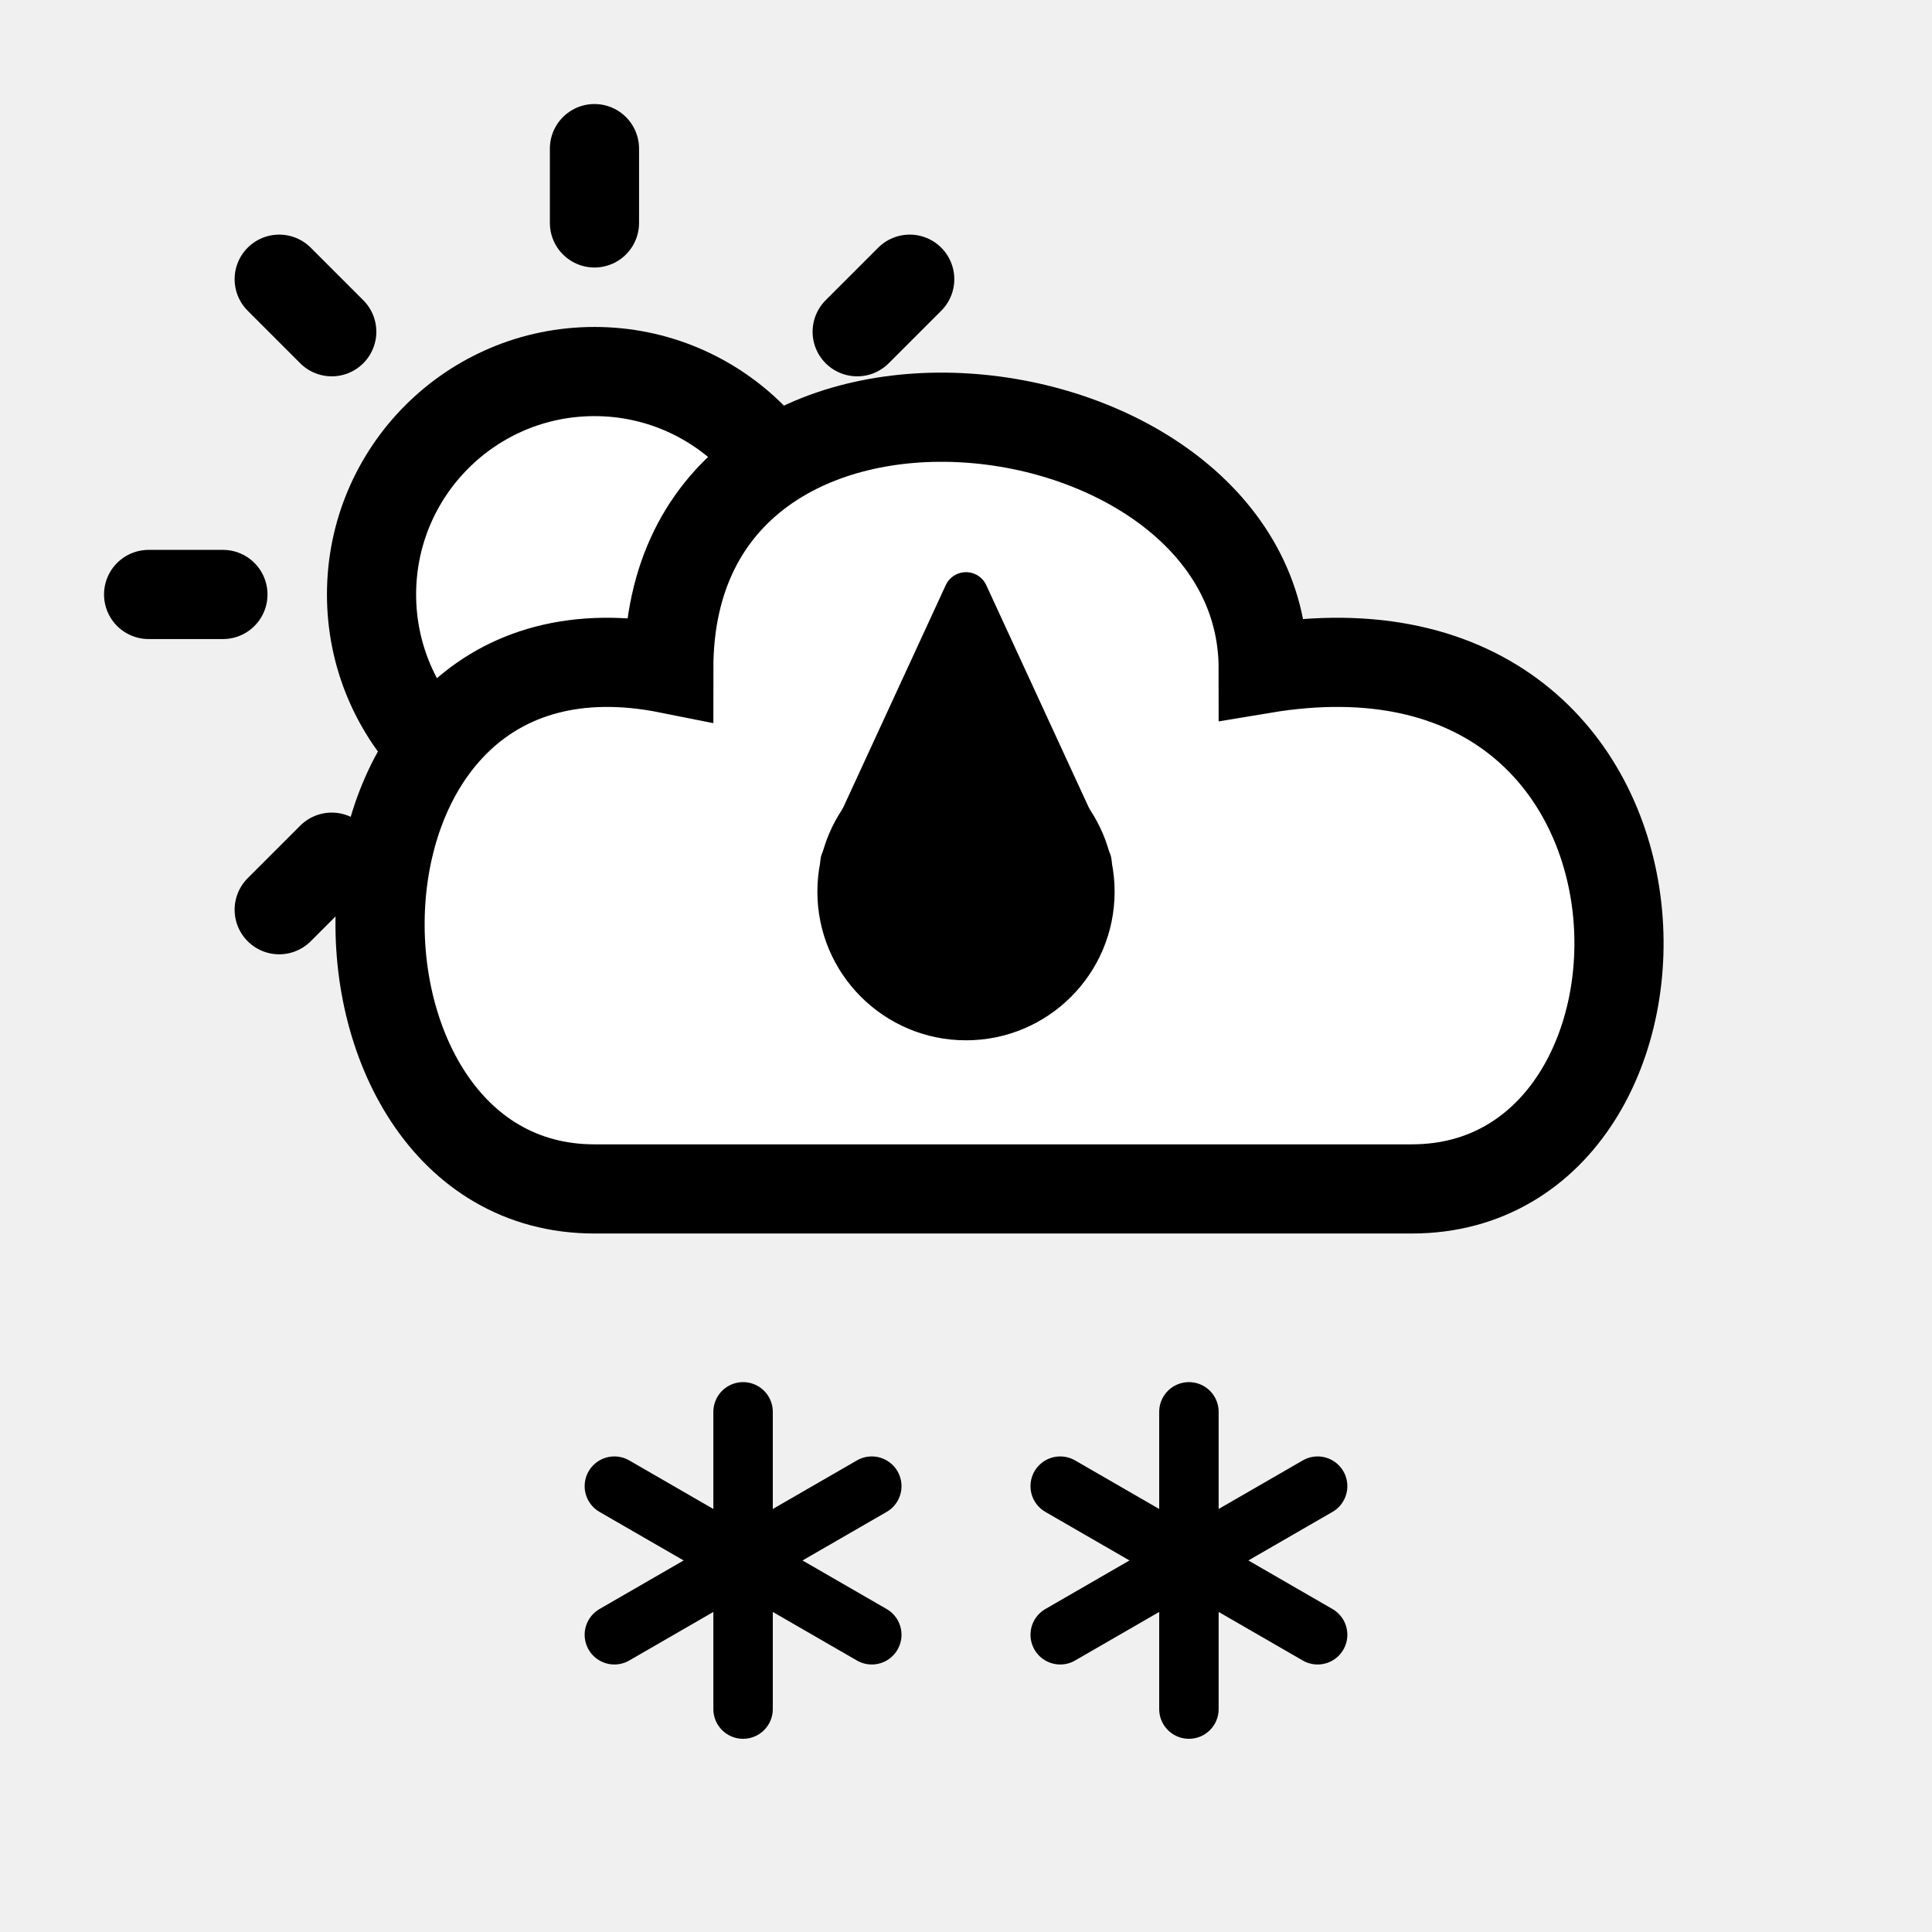
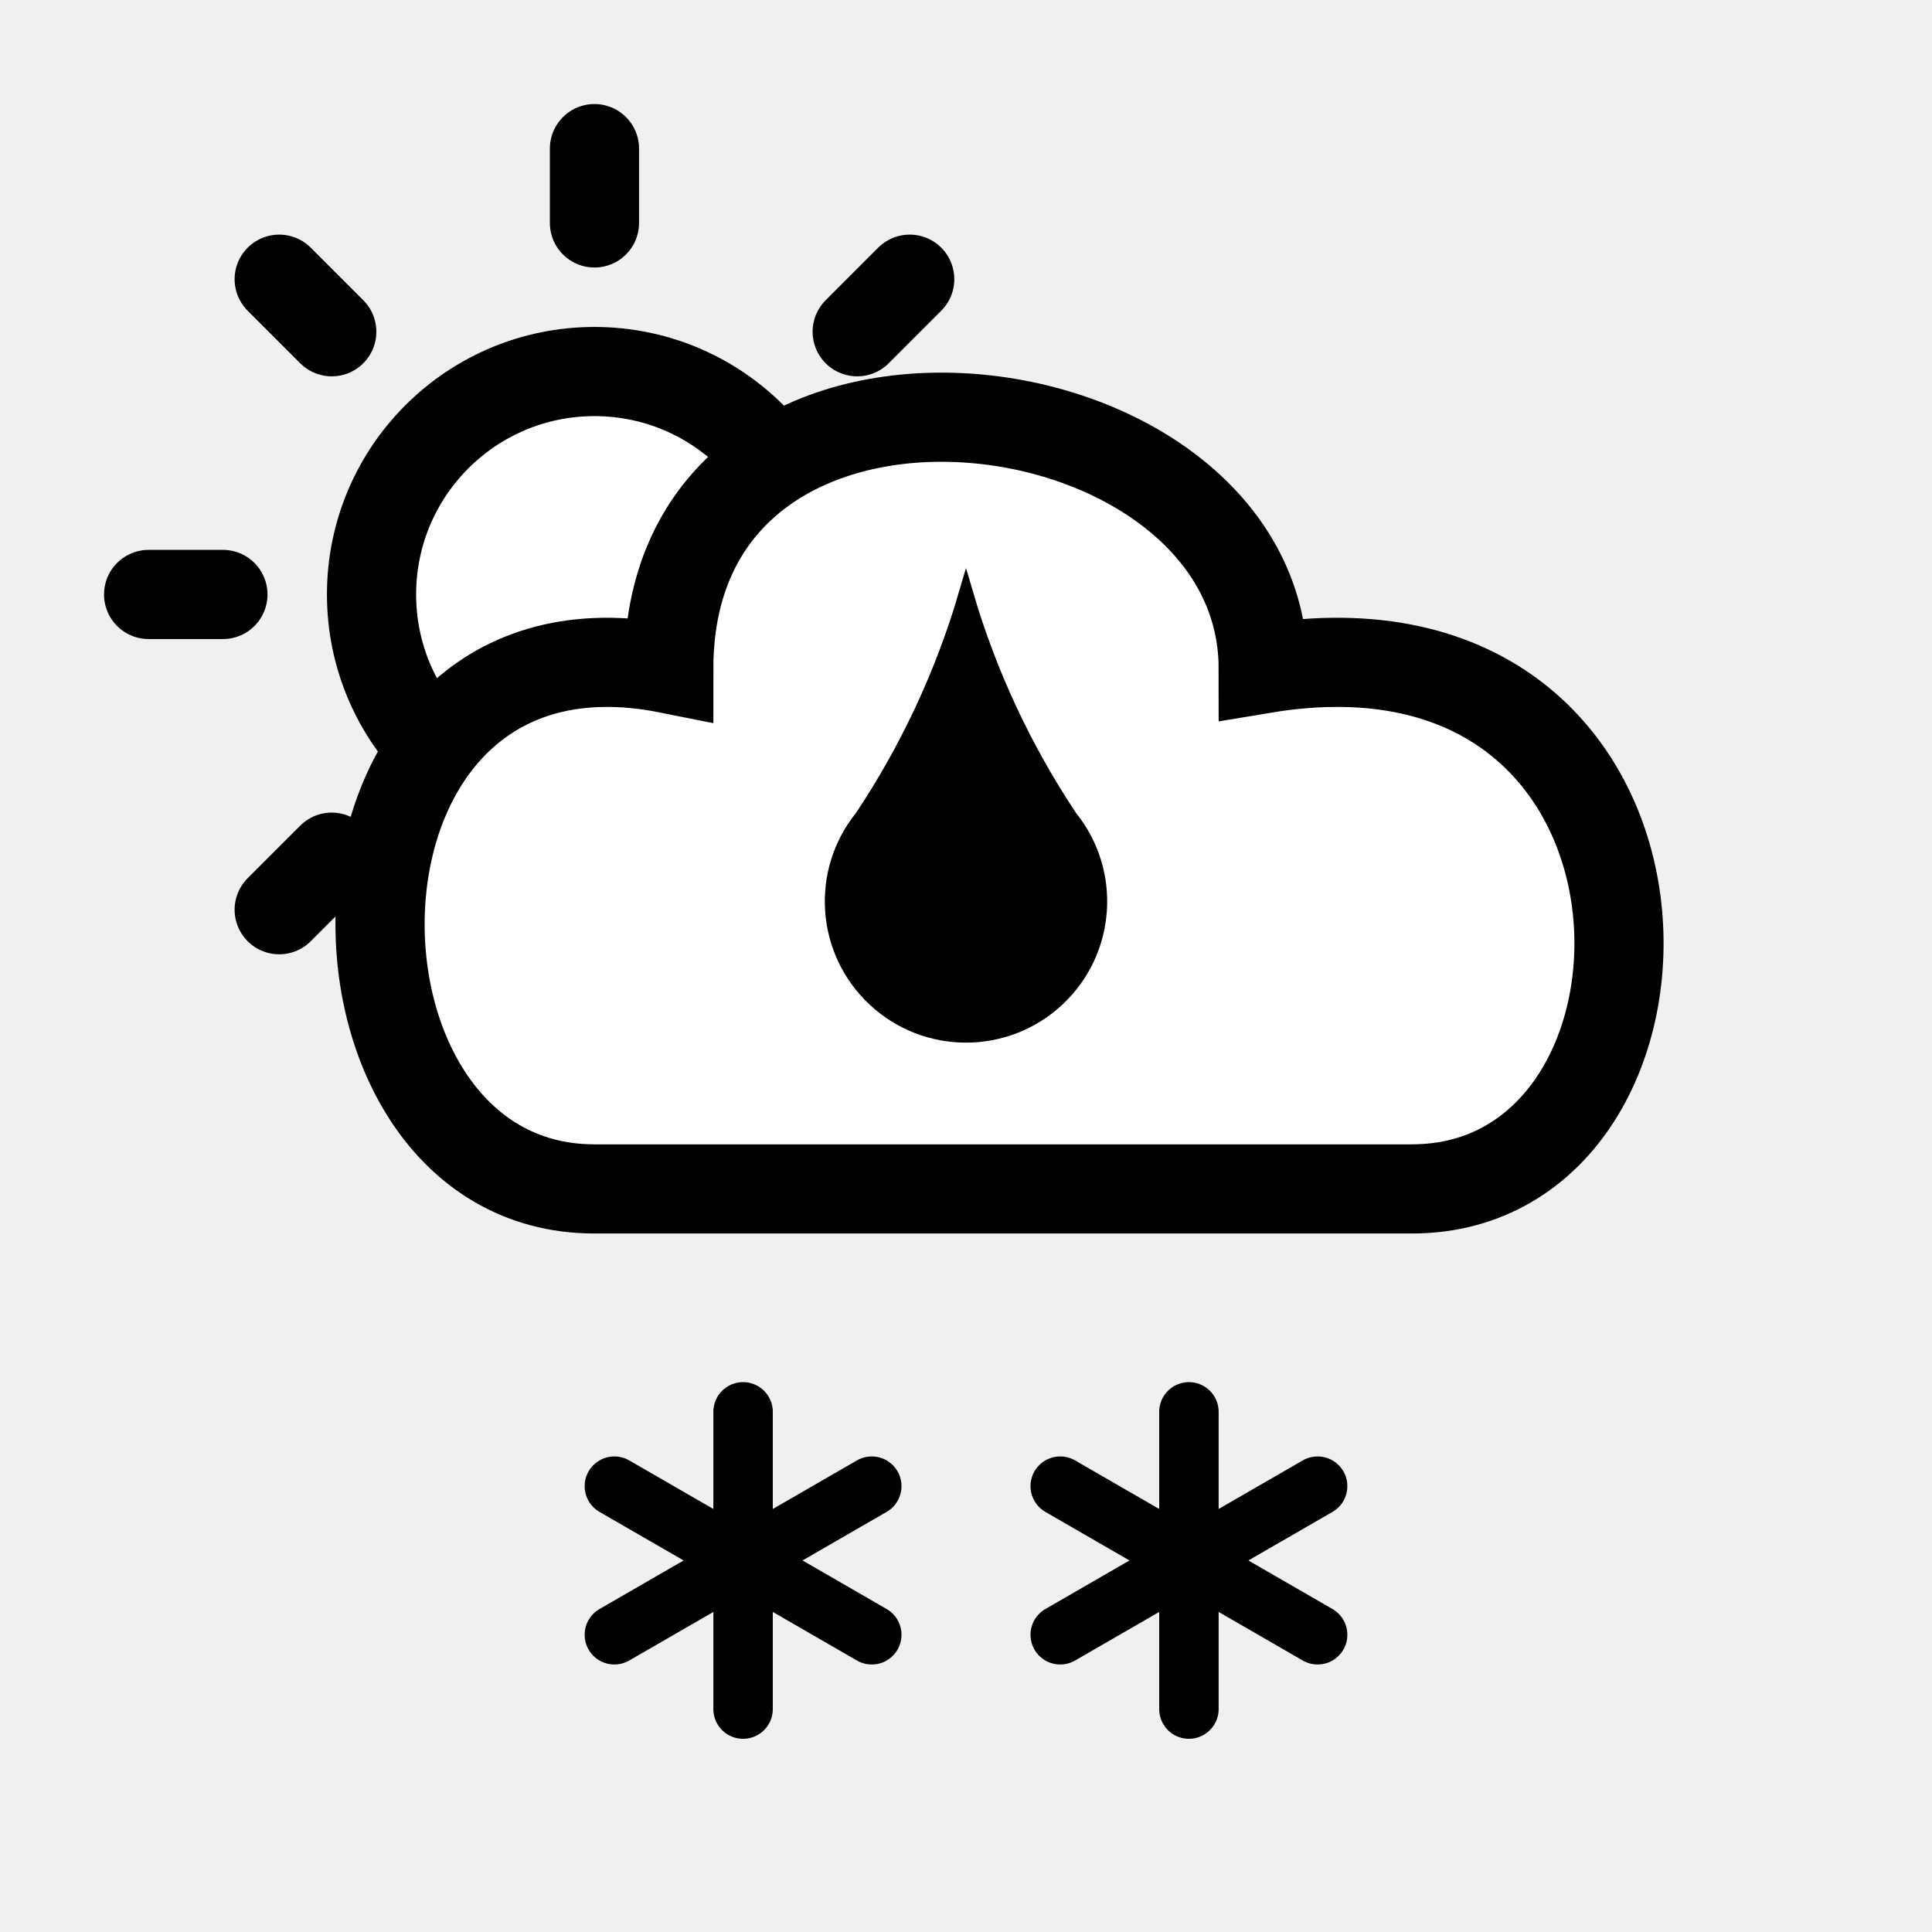
<svg xmlns="http://www.w3.org/2000/svg" xmlns:xlink="http://www.w3.org/1999/xlink" version="1.1" id="Layer_1" viewBox="0 0 130 130" width="80" height="80" style="background-color: white" stroke="black" fill="white" stroke-width="6">
  <g>
    <path id="ray" d="M 15 40 L 10 40" stroke-linecap="round" stroke-width="6" />
    <use xlink:href="#ray" transform="rotate(-45 40 40)" />
    <use xlink:href="#ray" transform="rotate(45 40 40)" />
    <use xlink:href="#ray" transform="rotate(90 40 40)" />
    <use xlink:href="#ray" transform="rotate(135 40 40)" />
    <circle cx="40" cy="40" r="15" />
  </g>
  <path d="M 40 80 C 20 80, 20 40, 45 45 C 45 20, 85 25, 85 45 C 115 40, 115 80, 95 80 z" />
  <g id="drop" transform="translate(0 -50)">
-     <circle cx="65" cy="110" r="10" fill="black" stroke-width="0" />
-     <path d="M 56.7 108 L 65 90 L 73.3 108" stroke-linecap="round" stroke-linejoin="round" stroke-width="3" fill="black" />
+     <path d="M 58 105 A 9 9 0 1 0 72 105 A 55 55 0 0 1 65 90 A 55 55 0 0 1 58 105" stroke-width="1" fill="black" />
  </g>
  <g id="flake" stroke-width="4" transform="translate(-15)">
    <path d="M 65 95 v 20" stroke-linecap="round" />
    <path d="M 65 95 v 20" stroke-linecap="round" transform="rotate(60 65 105)" />
    <path d="M 65 95 v 20" stroke-linecap="round" transform="rotate(120 65 105)" />
  </g>
  <use xlink:href="#flake" transform="translate(30)" />
</svg>
